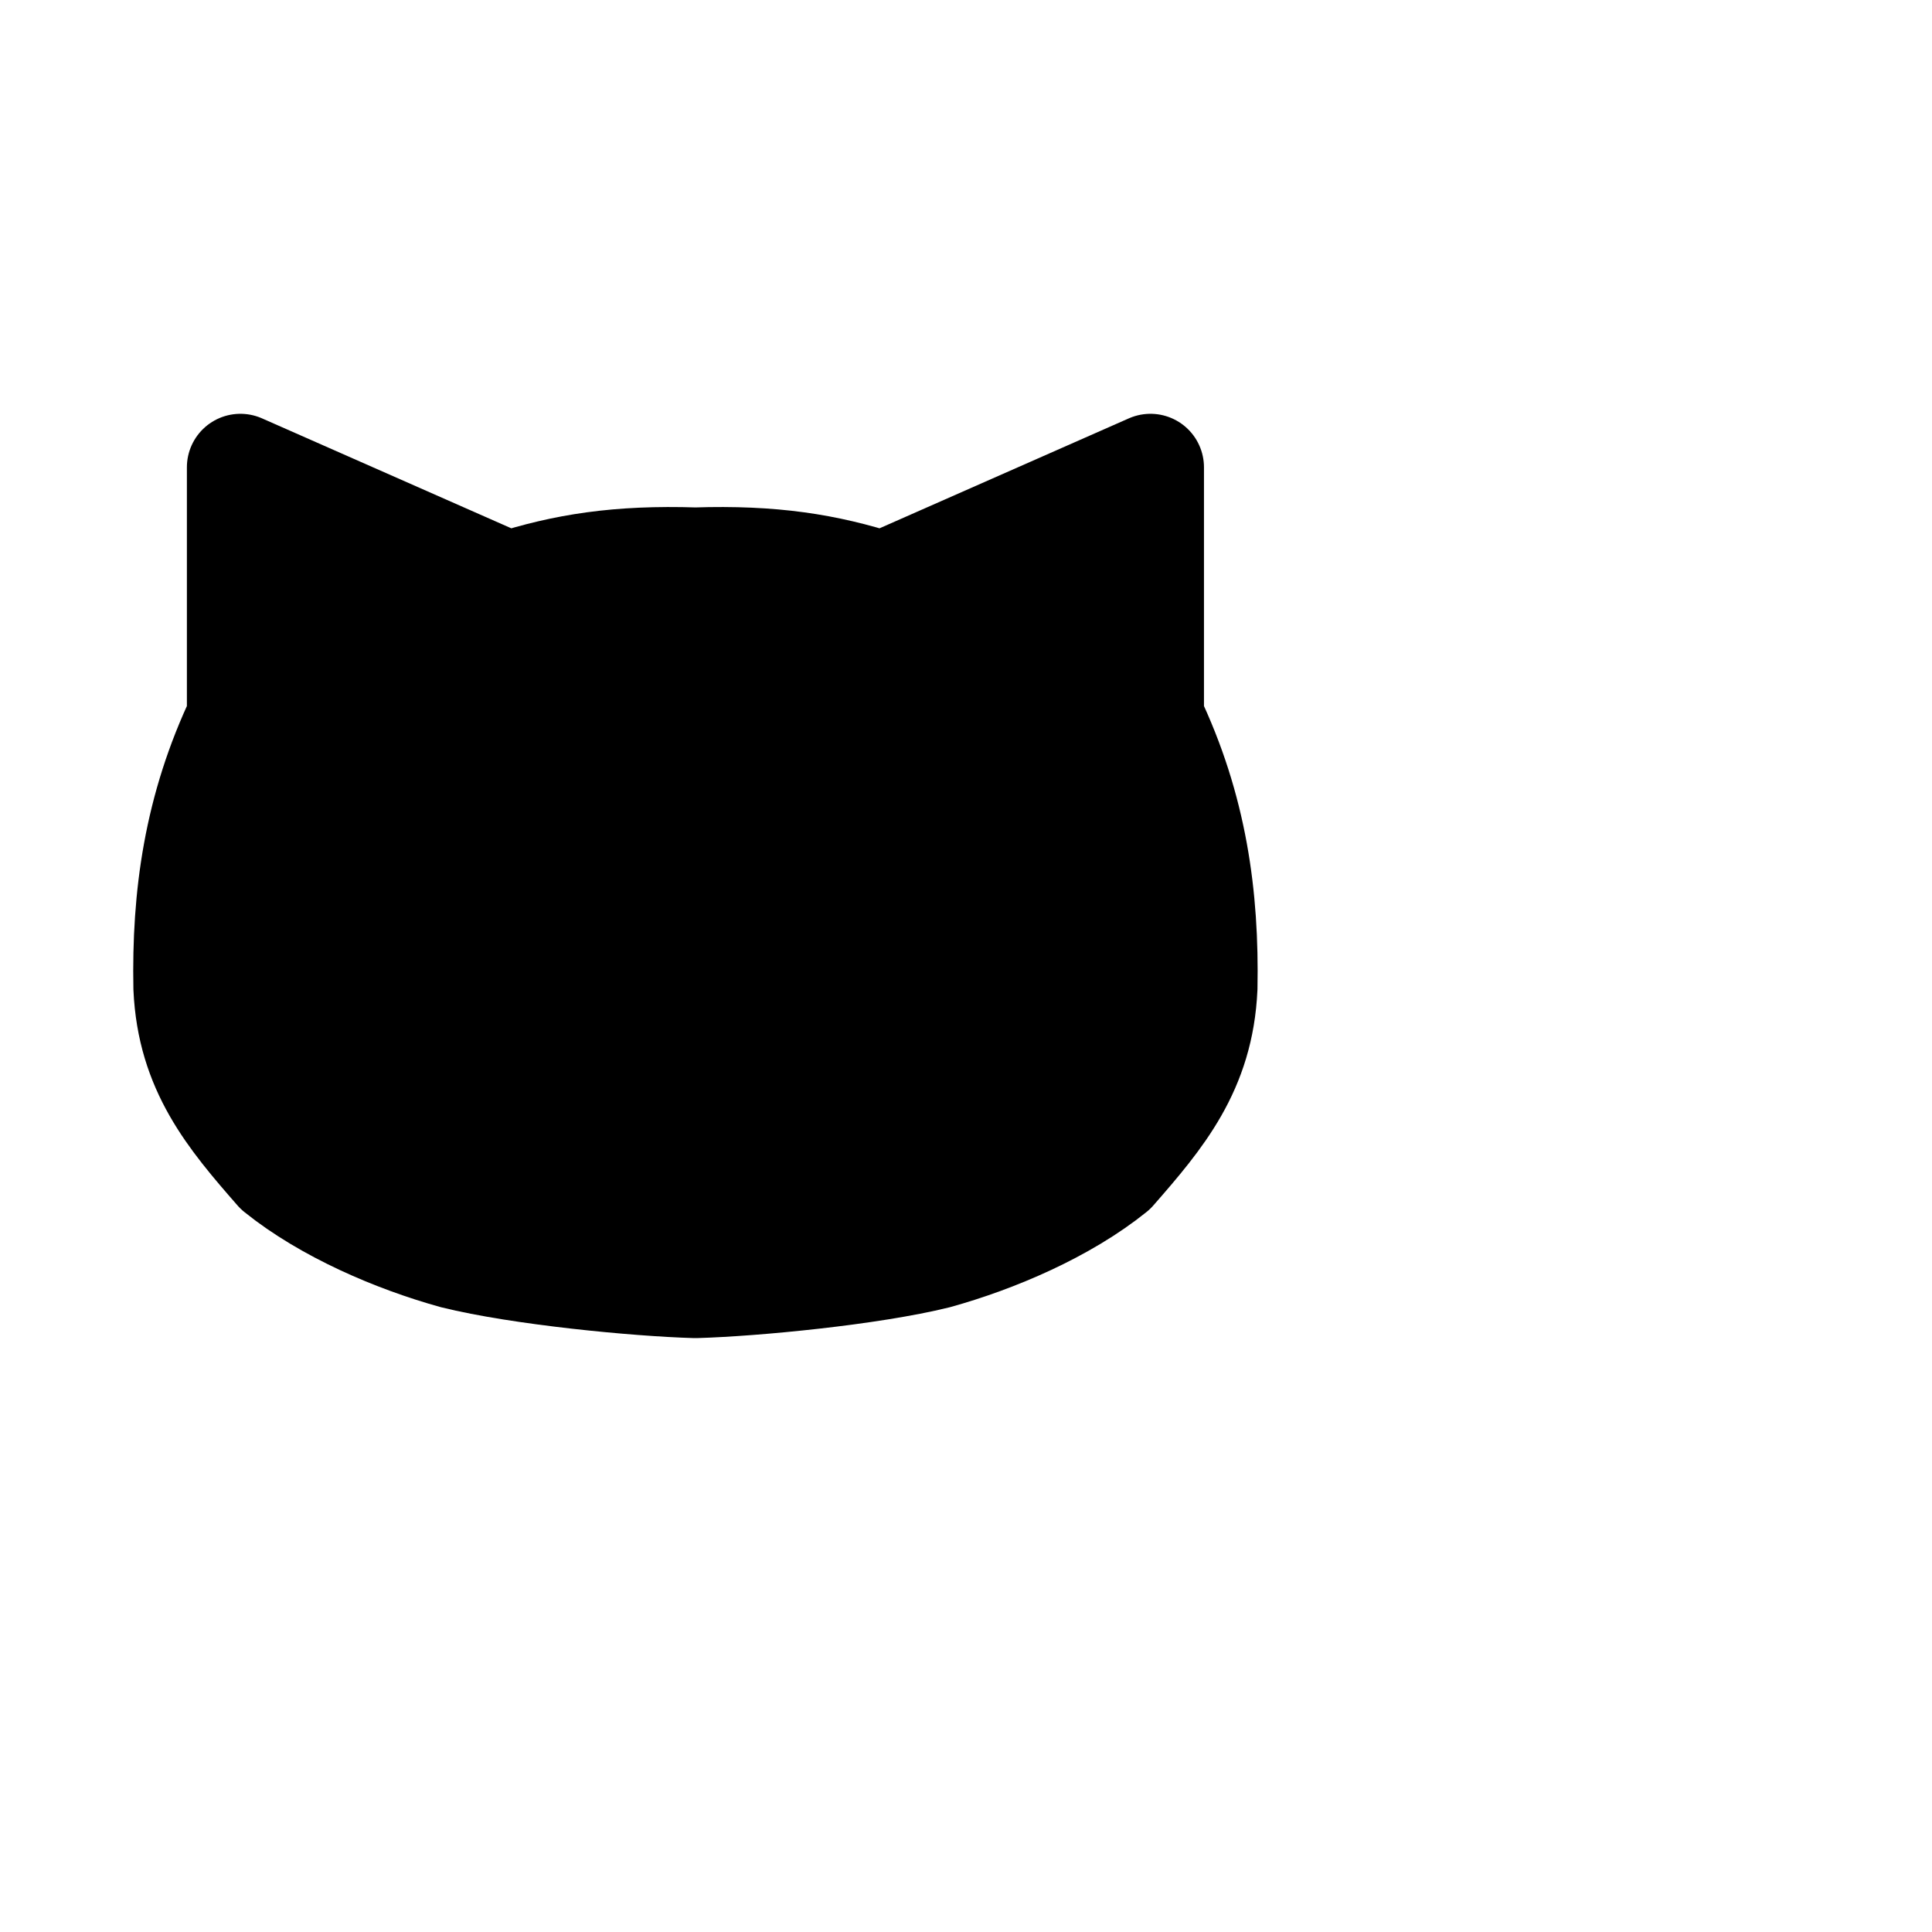
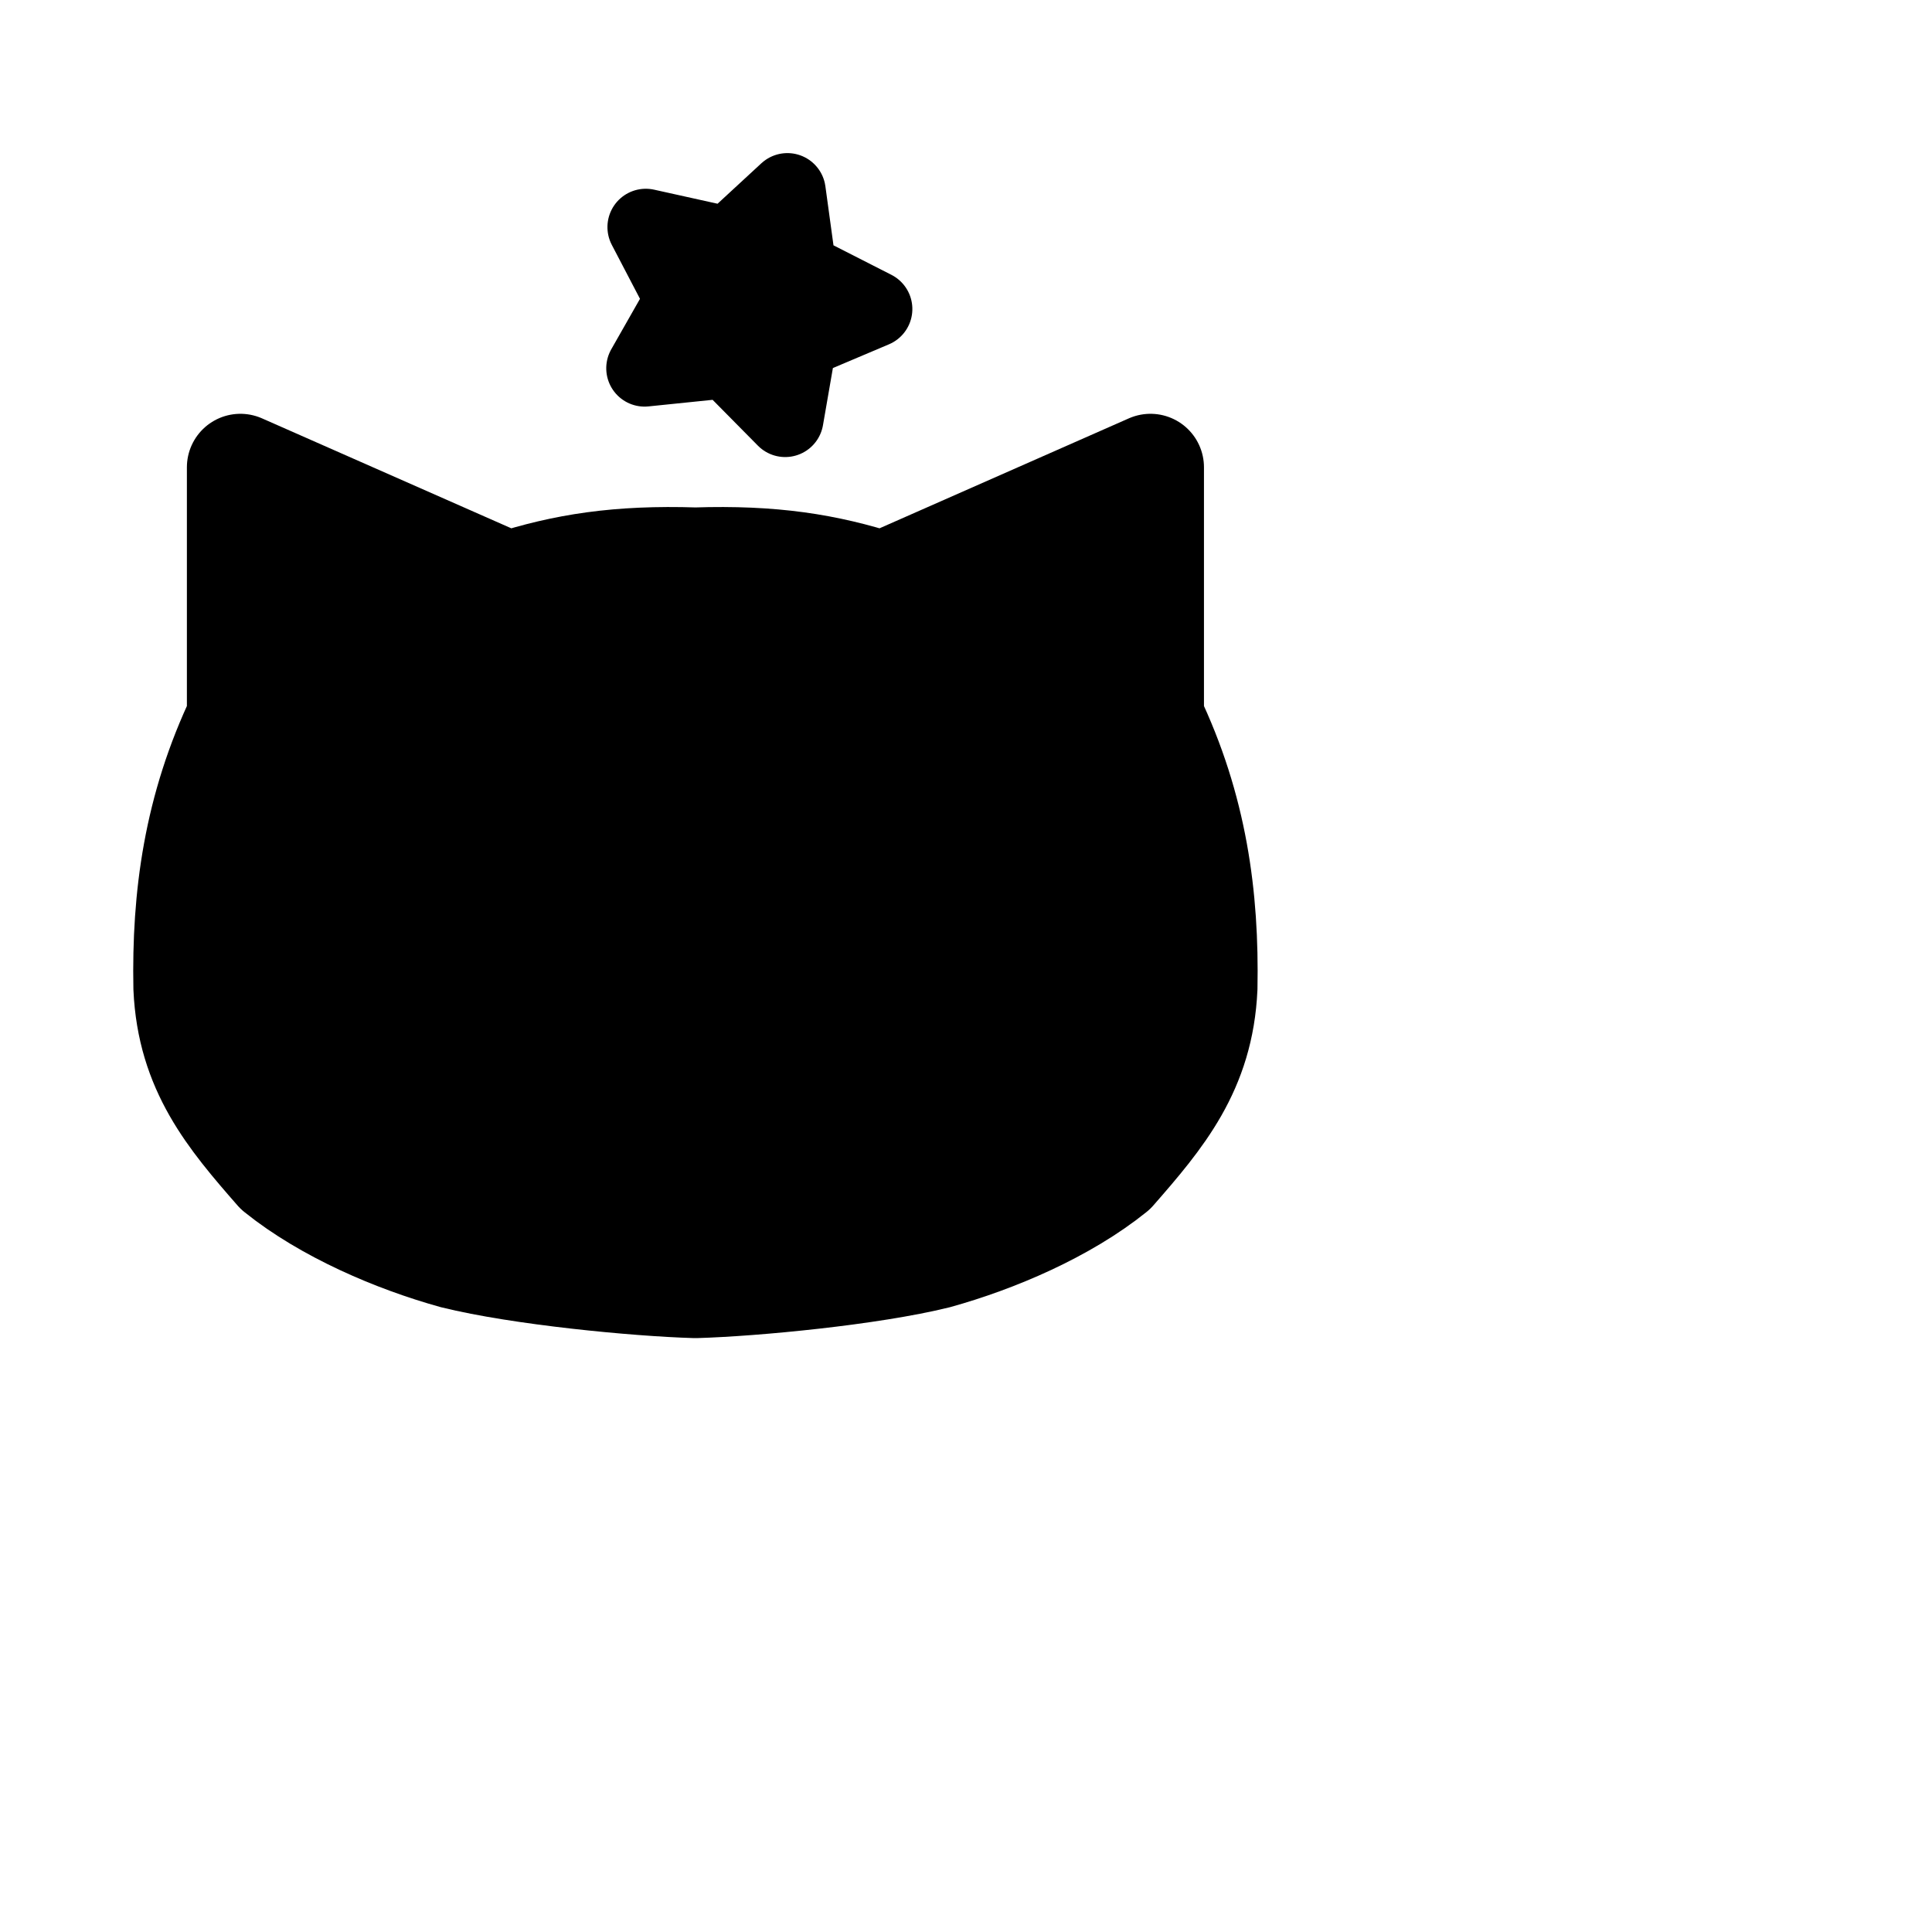
<svg xmlns="http://www.w3.org/2000/svg" viewBox="0 0 512 512">
  <path id="shape0" transform="matrix(0.9846555 0 0 0.9846555 49.48558 123.84)" fill="#000000" fill-rule="evenodd" stroke="#000000" stroke-width="28.8" stroke-linecap="round" stroke-linejoin="round" d="M136.912 219.972C152.801 219.515 184.104 216.487 201.78 212.115C217.613 207.716 236.078 199.846 249.3 189.202C262.021 174.664 272.802 161.89 273.78 140.101C274.244 115.66 271.077 91.873 259.38 67.432L259.38 2.58431e-14L187.38 31.752C172.131 26.828 157.604 24.534 136.912 25.205C116.219 24.534 101.693 26.828 86.443 31.752L14.443 0L14.443 67.432C2.746 91.873 -0.42 115.66 0.043 140.101C1.021 161.89 11.802 174.664 24.523 189.202C37.745 199.846 56.21 207.716 72.043 212.115C89.719 216.487 121.022 219.515 136.912 219.972Z" />
+   <path id="shape5" transform="matrix(1.062799 0.381396 -0.381396 1.062799 178.4261 39.88328)" fill="#000000" fill-rule="evenodd" stroke="#000000" stroke-width="18" stroke-linecap="round" stroke-linejoin="round" d="M28.454 0L37.104 16.583L56.907 19.102L42.794 32.116L45.981 50.378L28.454 41.981L10.926 50.378L14.113 32.116L0 19.102L19.804 16.583Z" />
</svg>
